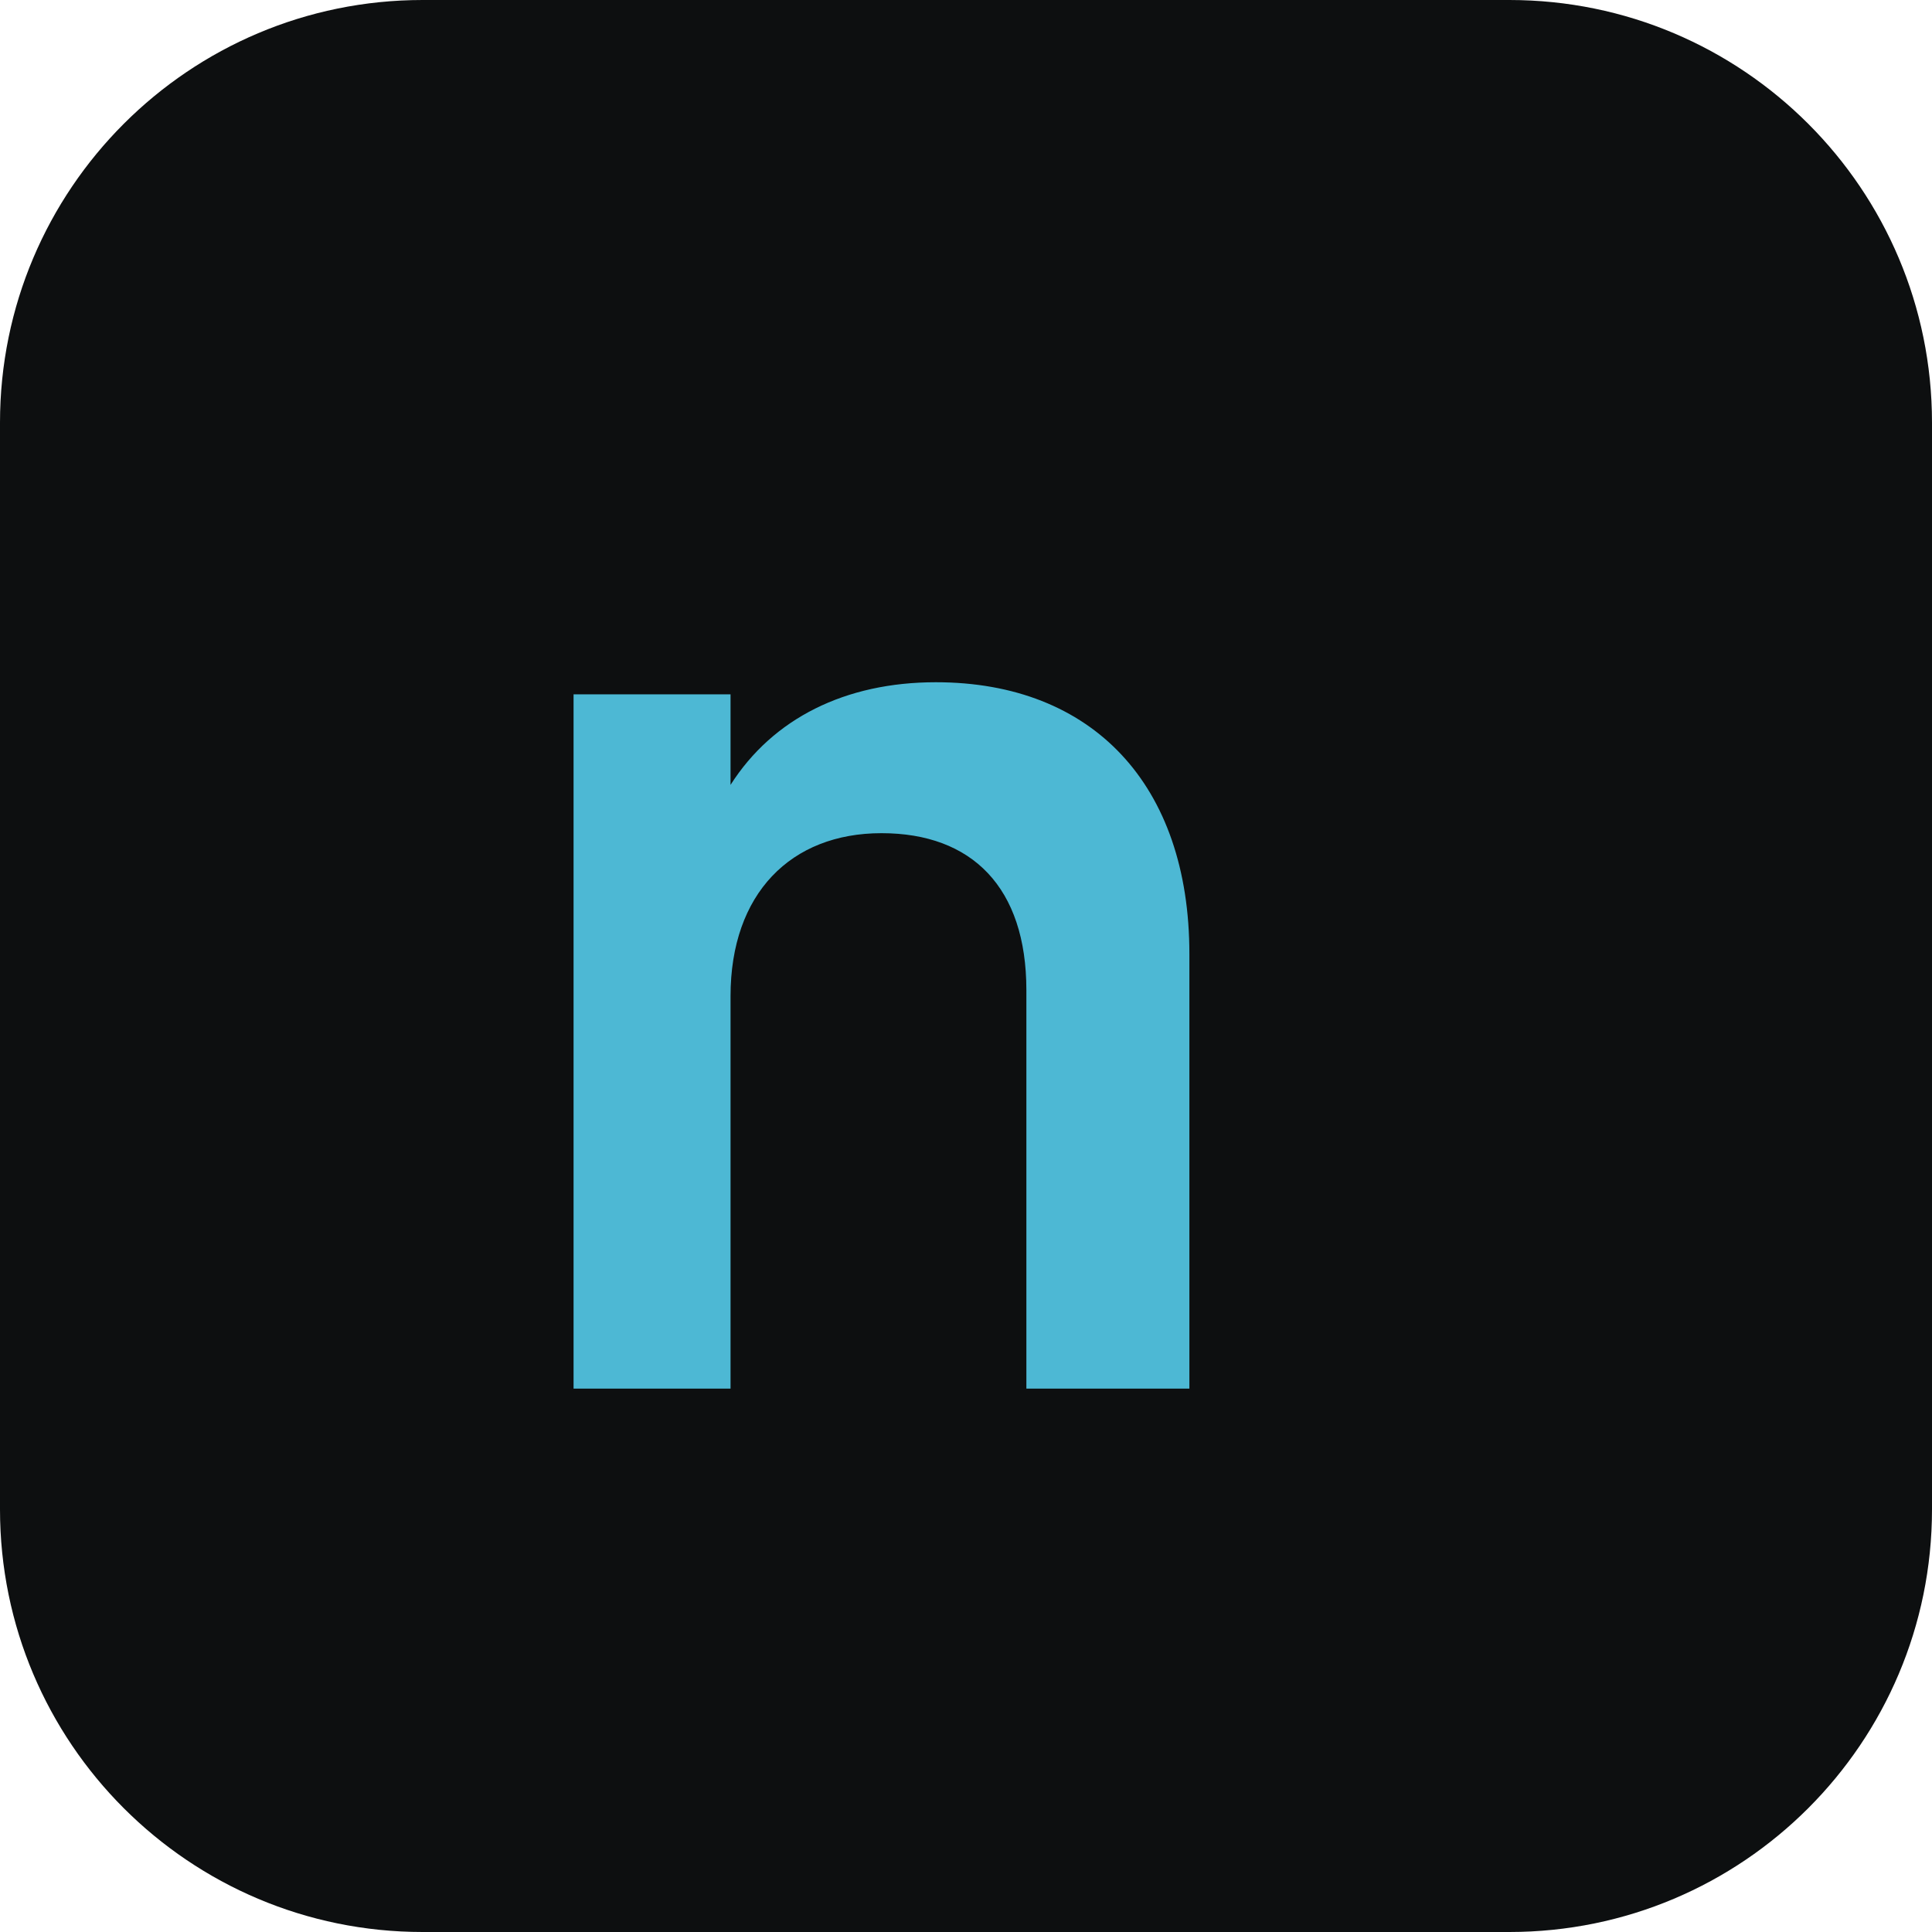
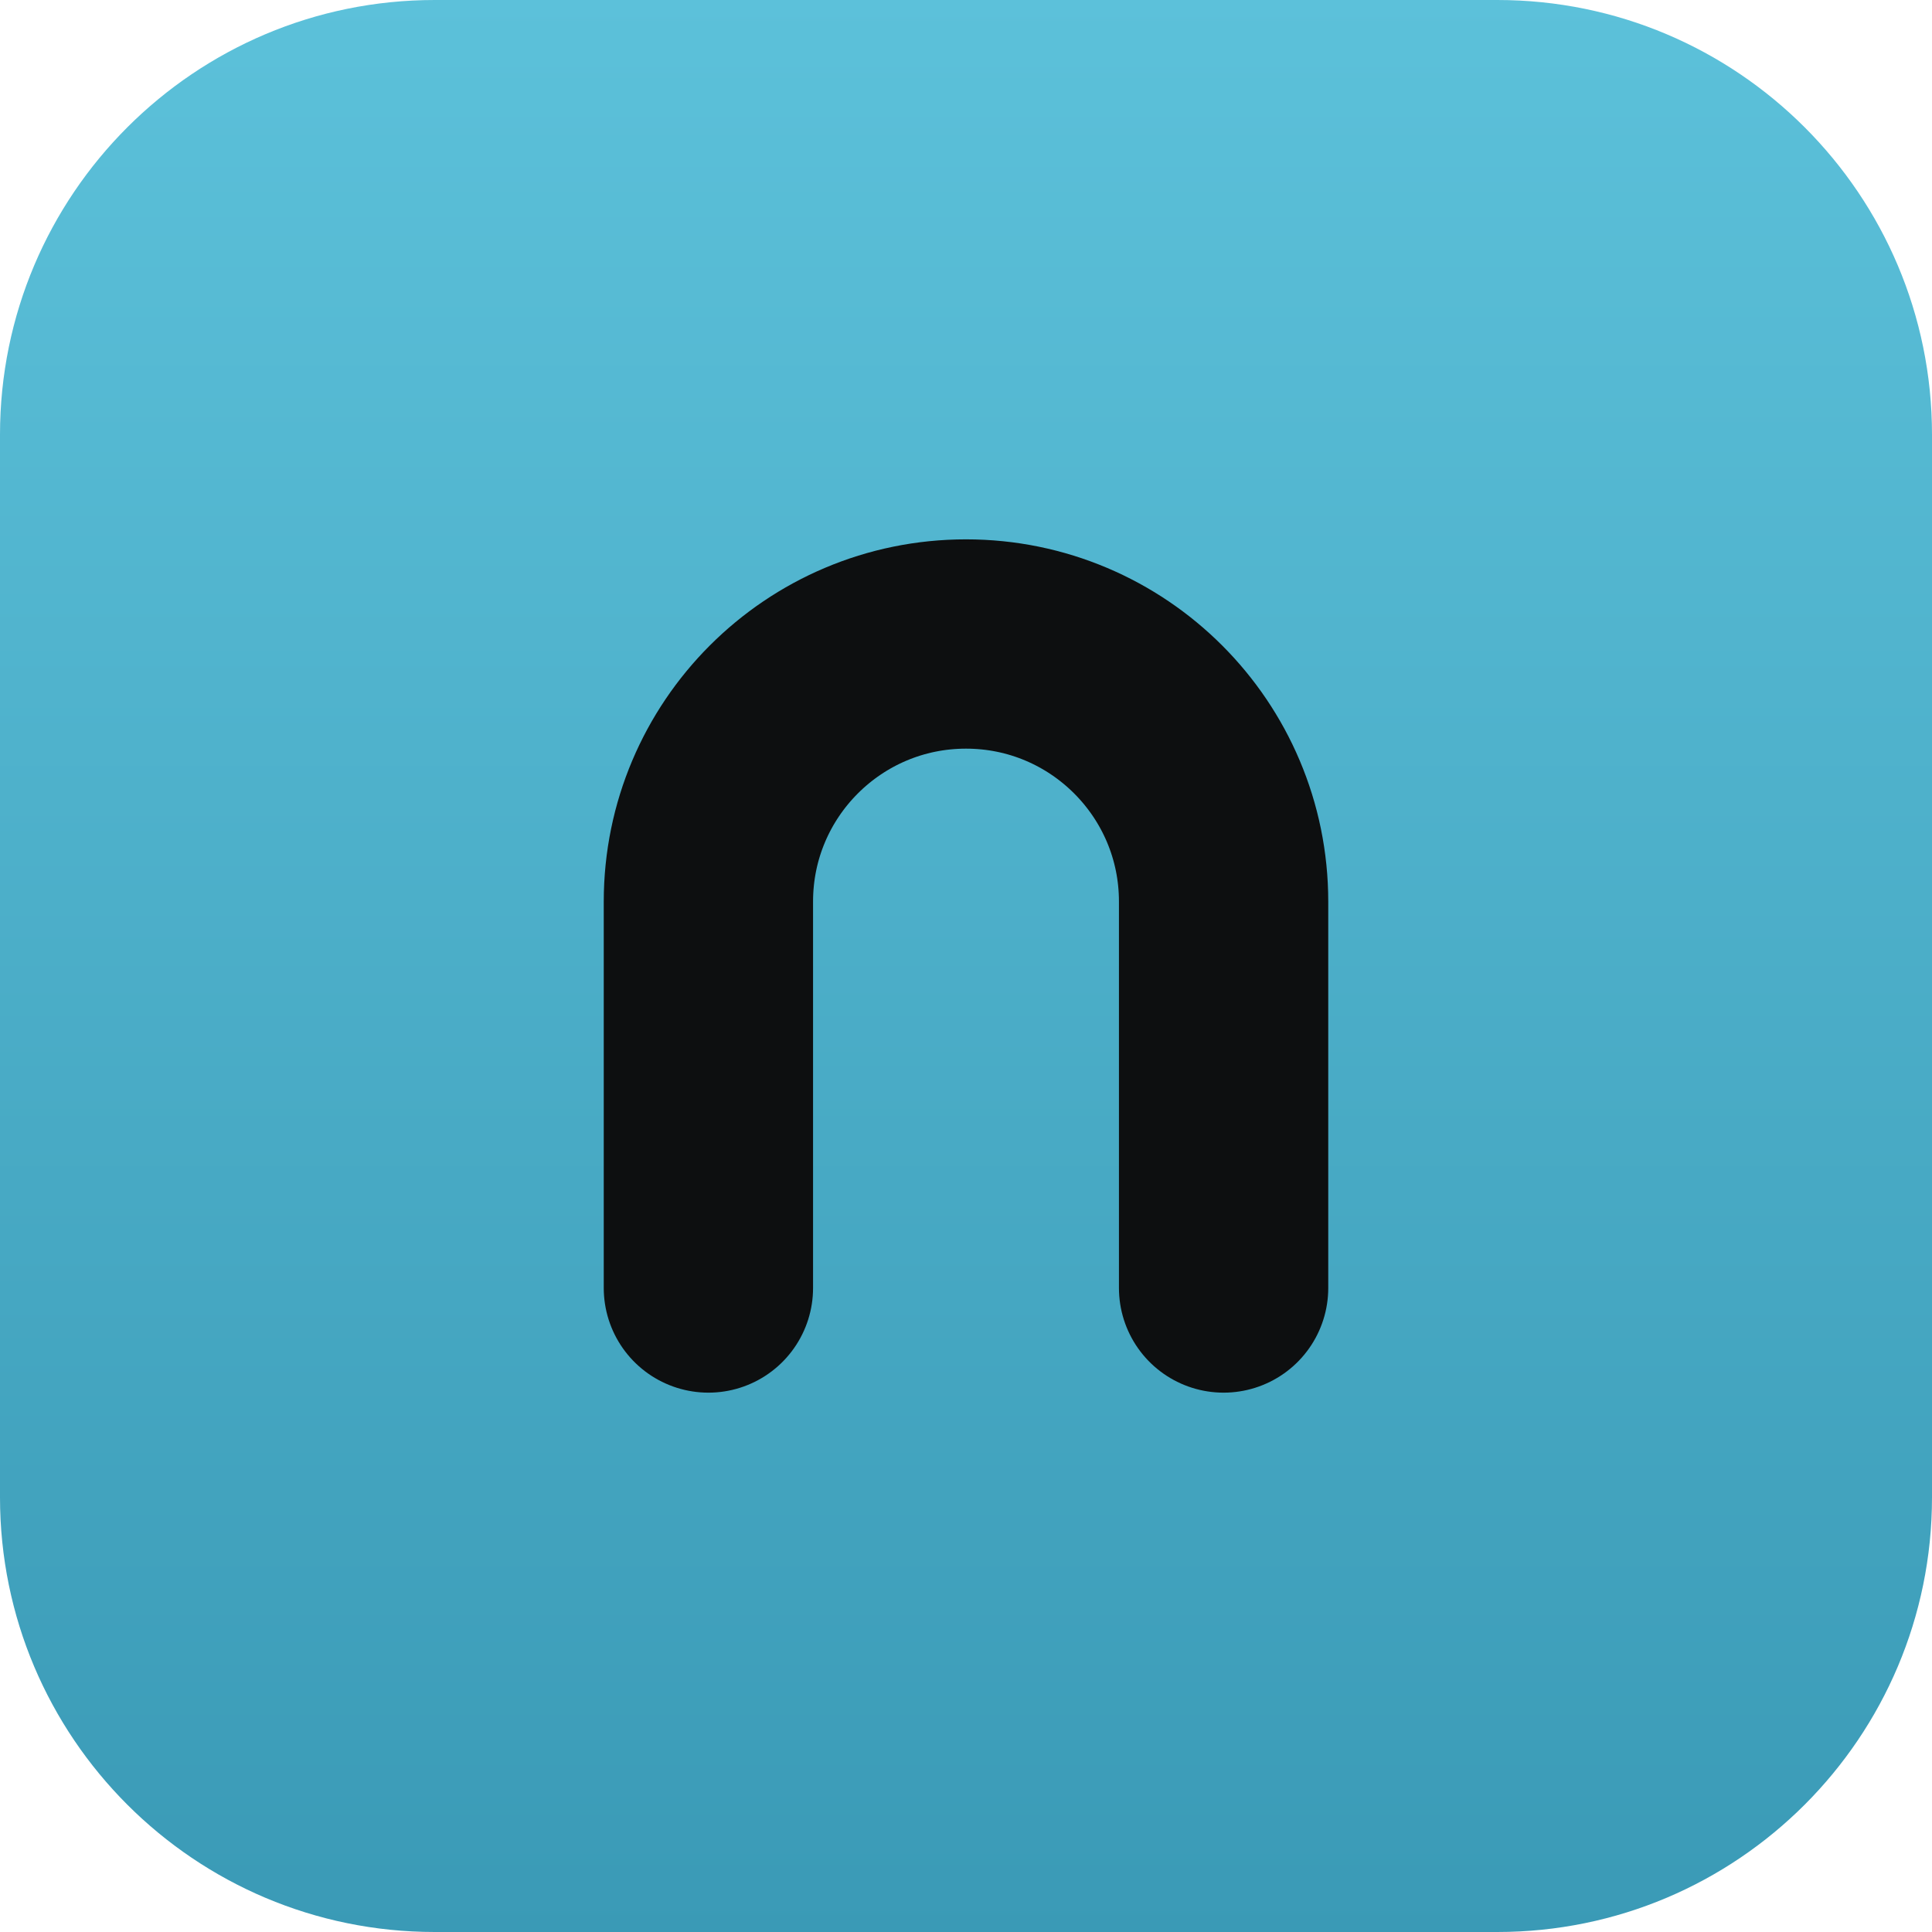
- <svg xmlns="http://www.w3.org/2000/svg" viewBox="0 0 32 32">
-   <rect width="32" height="32" rx="7" fill="#0d0f10" />
-   <path d="M9.5 23V11.5h2.6v1.5c.7-1.1 1.9-1.7 3.4-1.7 2.6 0 4.2 1.7 4.2 4.5V23h-2.7v-6.6c0-1.7-.9-2.6-2.4-2.6s-2.5 1-2.5 2.7V23H9.5Z" fill="#4db8d4" />
+ <svg xmlns="http://www.w3.org/2000/svg" viewBox="0 0 120 120">
+   <defs>
+     <linearGradient id="g" x1="0" y1="0" x2="0" y2="1">
+       <stop offset="0" stop-color="#5cc1da" />
+       <stop offset="1" stop-color="#3a9ab6" />
+     </linearGradient>
+   </defs>
+   <rect width="120" height="120" rx="27" fill="url(#g)" />
+   <path d="M44 80 L44 56 A16 16 0 0 1 76 56 L76 80" fill="none" stroke="#0d0f10" stroke-width="13" stroke-linecap="round" stroke-linejoin="round" />
</svg>
